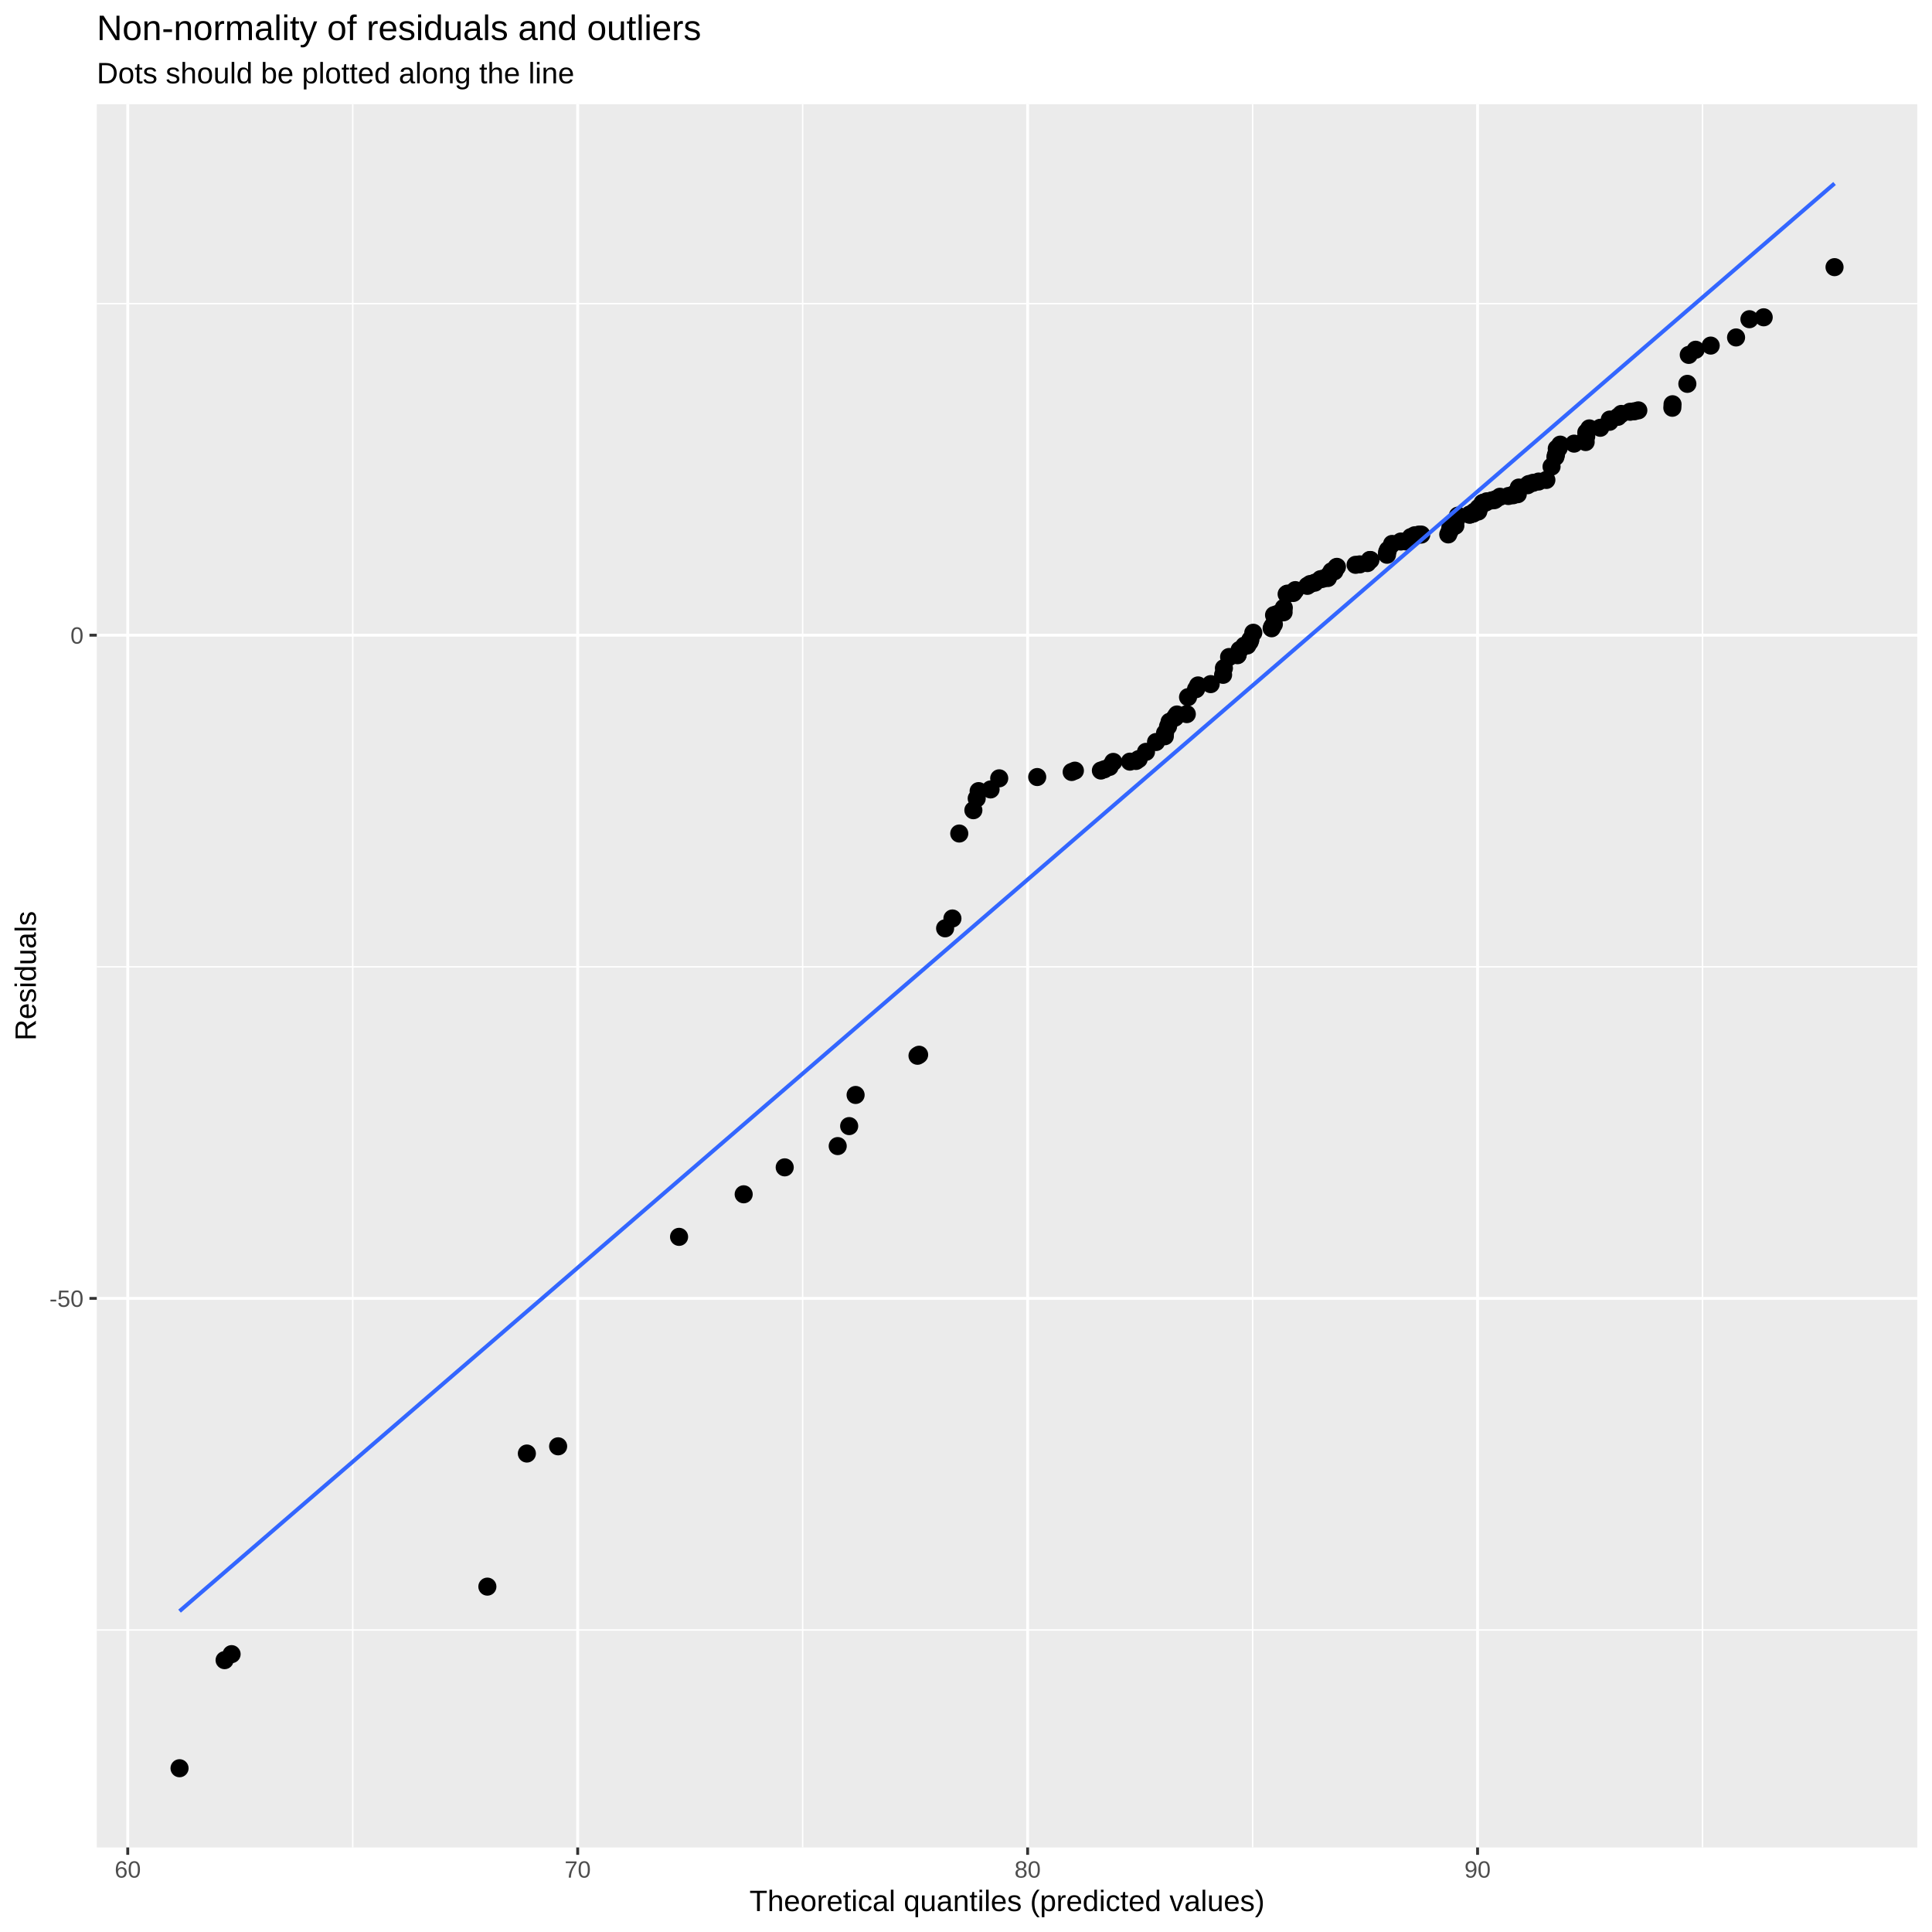
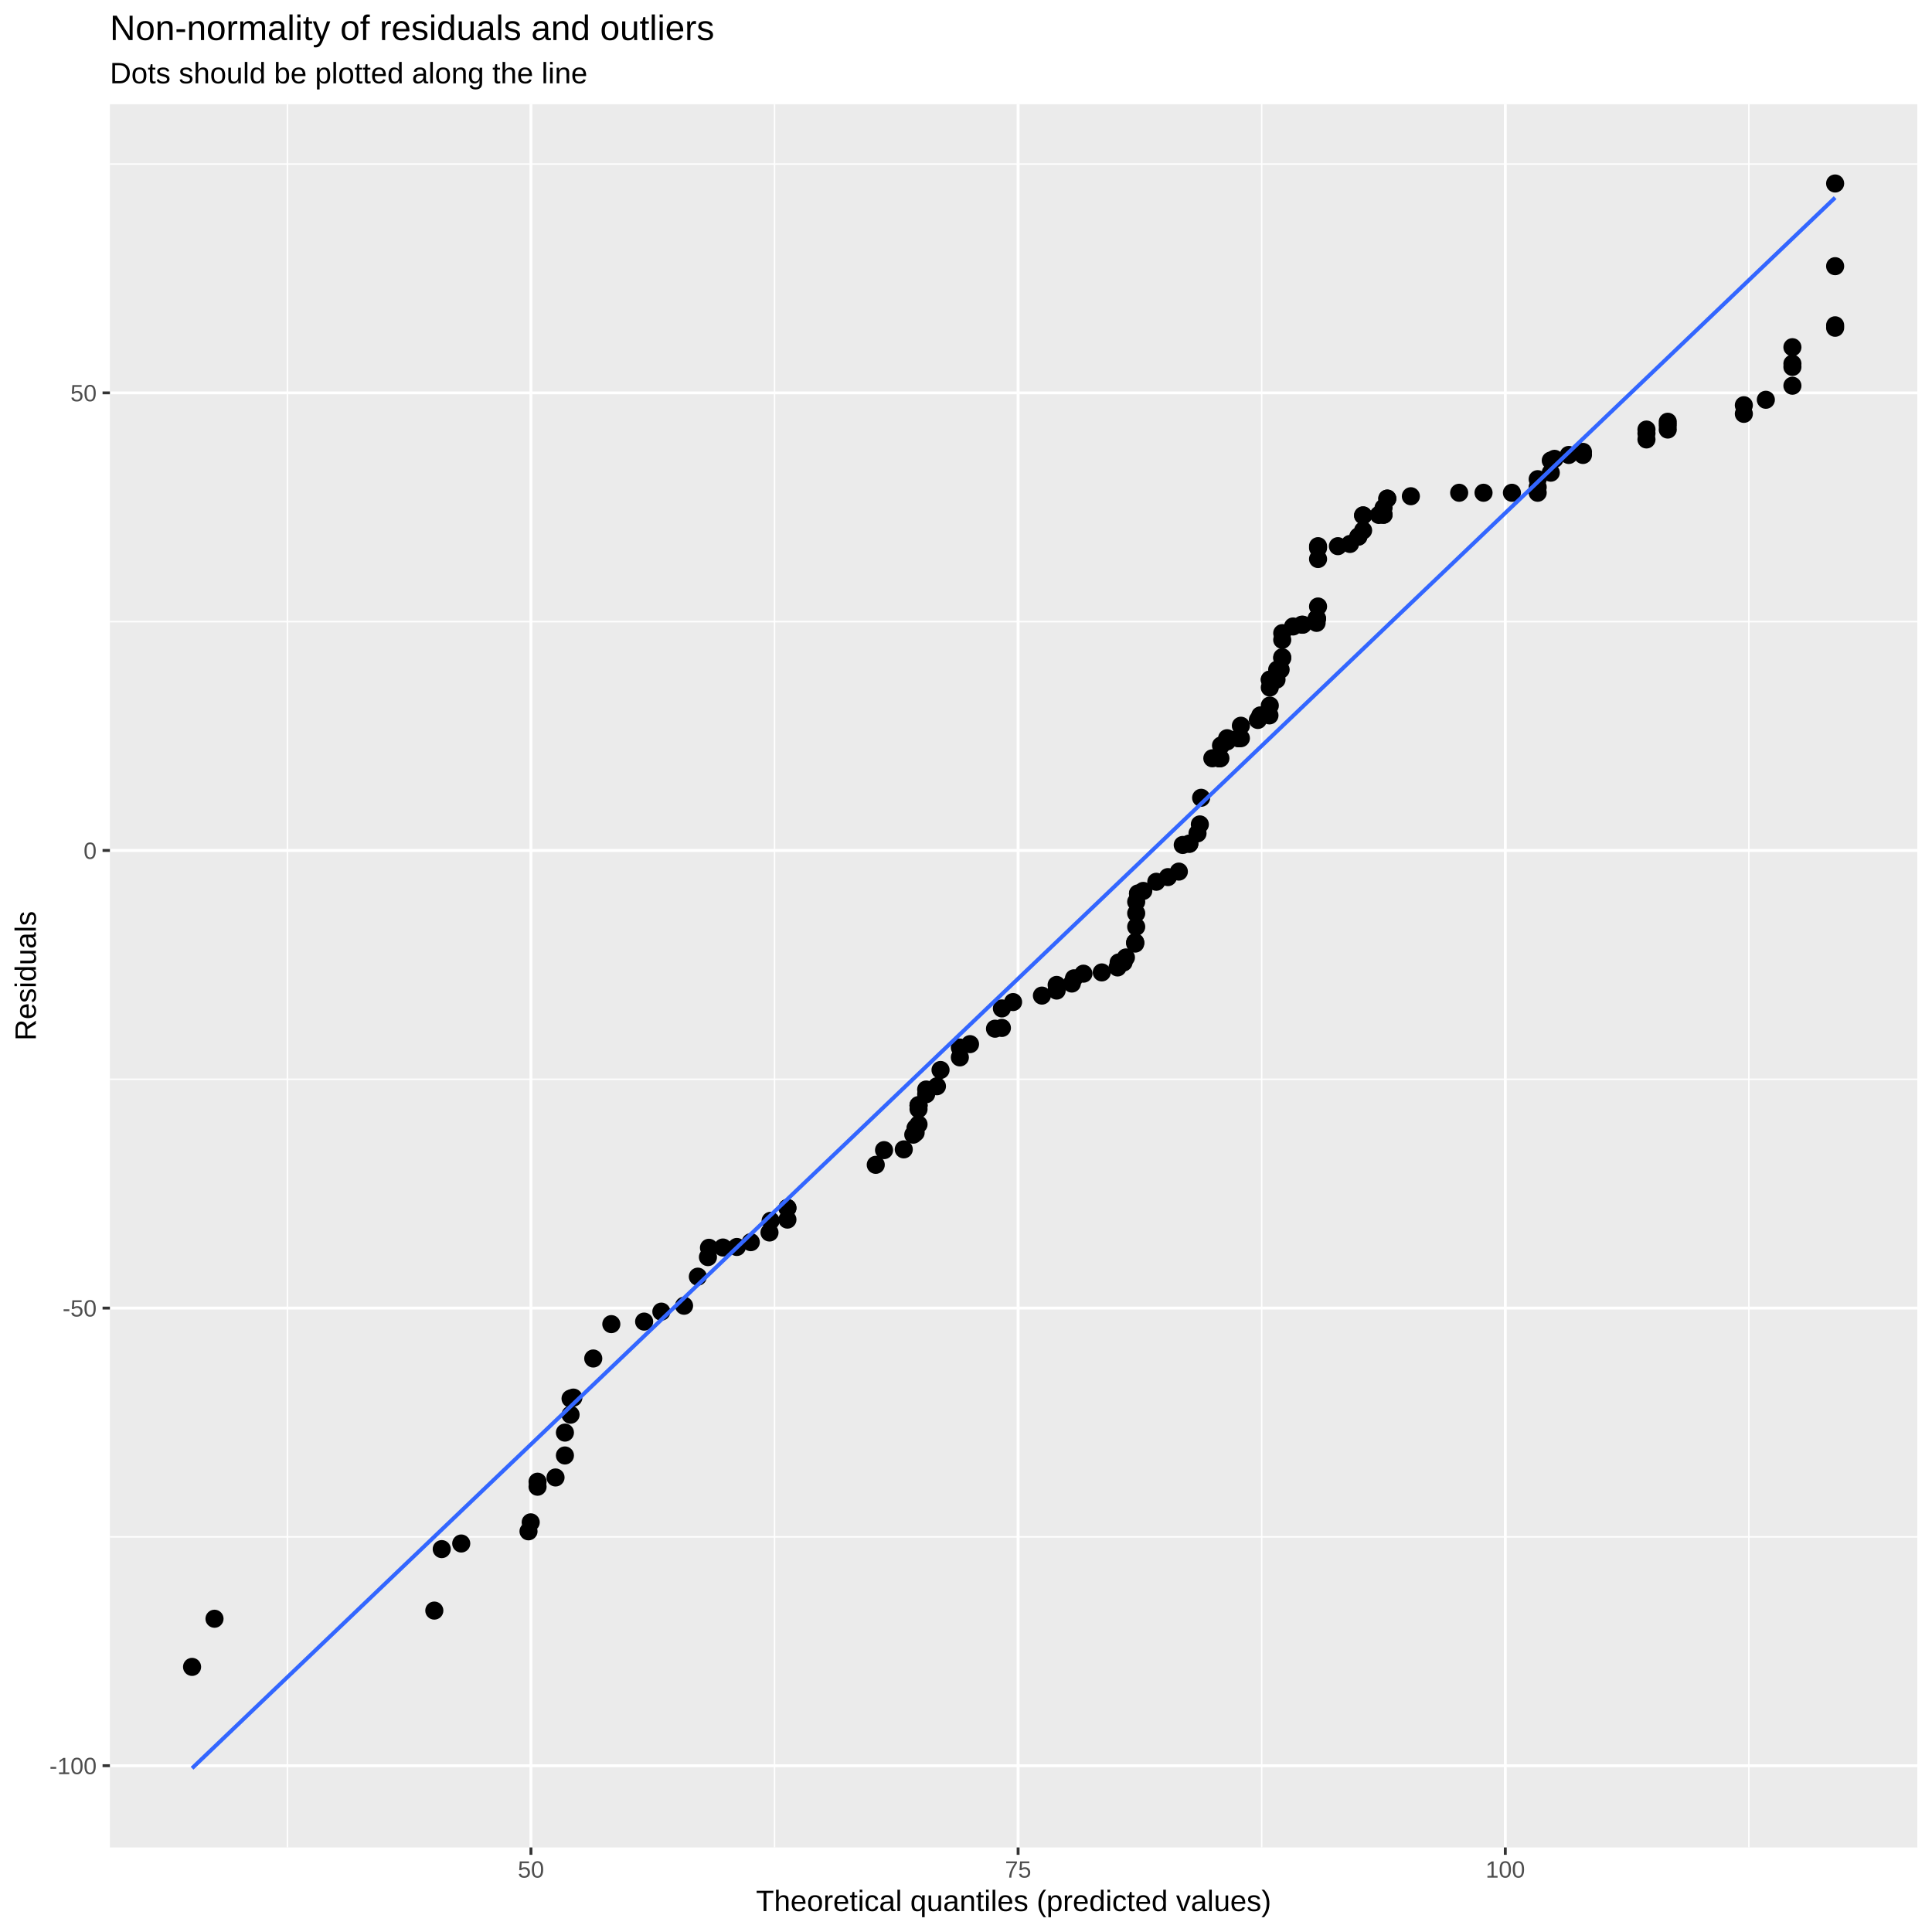
<svg xmlns="http://www.w3.org/2000/svg" class="svglite" width="720.00pt" height="720.00pt" viewBox="0 0 720.00 720.00">
  <defs>
    <style type="text/css">
    .svglite line, .svglite polyline, .svglite polygon, .svglite path, .svglite rect, .svglite circle {
      fill: none;
      stroke: #000000;
      stroke-linecap: round;
      stroke-linejoin: round;
      stroke-miterlimit: 10.00;
    }
    .svglite text {
      white-space: pre;
    }
  </style>
  </defs>
  <rect width="100%" height="100%" style="stroke: none; fill: #FFFFFF;" />
  <defs>
    <clipPath id="cpMC4wMHw3MjAuMDB8MC4wMHw3MjAuMDA=">
      <rect x="0.00" y="0.00" width="720.00" height="720.00" />
    </clipPath>
  </defs>
  <g clip-path="url(#cpMC4wMHw3MjAuMDB8MC4wMHw3MjAuMDA=)">
    <rect x="0.00" y="0.00" width="720.00" height="720.00" style="stroke-width: 1.07; stroke: #FFFFFF; fill: #FFFFFF;" />
  </g>
  <defs>
-     <clipPath id="cpMzYuMDd8NzE0LjUyfDM4Ljg1fDY4OC41MA==">
-       <rect x="36.07" y="38.85" width="678.45" height="649.65" />
+     <clipPath id="cpNDAuOTZ8NzE0LjUyfDM4Ljg1fDY4OC41MA==">
+       <rect x="40.96" y="38.85" width="673.56" height="649.65" />
    </clipPath>
  </defs>
-   <g clip-path="url(#cpMzYuMDd8NzE0LjUyfDM4Ljg1fDY4OC41MA==)">
-     <rect x="36.07" y="38.85" width="678.45" height="649.65" style="stroke-width: 1.07; stroke: none; fill: #EBEBEB;" />
-     <polyline points="36.07,607.45 714.52,607.45 " style="stroke-width: 0.53; stroke: #FFFFFF; stroke-linecap: butt;" />
-     <polyline points="36.07,360.30 714.52,360.30 " style="stroke-width: 0.53; stroke: #FFFFFF; stroke-linecap: butt;" />
-     <polyline points="36.07,113.14 714.52,113.14 " style="stroke-width: 0.53; stroke: #FFFFFF; stroke-linecap: butt;" />
-     <polyline points="131.45,688.50 131.45,38.85 " style="stroke-width: 0.53; stroke: #FFFFFF; stroke-linecap: butt;" />
-     <polyline points="299.13,688.50 299.13,38.85 " style="stroke-width: 0.53; stroke: #FFFFFF; stroke-linecap: butt;" />
-     <polyline points="466.81,688.50 466.81,38.85 " style="stroke-width: 0.53; stroke: #FFFFFF; stroke-linecap: butt;" />
-     <polyline points="634.49,688.50 634.49,38.85 " style="stroke-width: 0.53; stroke: #FFFFFF; stroke-linecap: butt;" />
-     <polyline points="36.07,483.87 714.52,483.87 " style="stroke-width: 1.07; stroke: #FFFFFF; stroke-linecap: butt;" />
-     <polyline points="36.07,236.72 714.52,236.72 " style="stroke-width: 1.07; stroke: #FFFFFF; stroke-linecap: butt;" />
-     <polyline points="47.61,688.50 47.61,38.85 " style="stroke-width: 1.07; stroke: #FFFFFF; stroke-linecap: butt;" />
-     <polyline points="215.29,688.50 215.29,38.85 " style="stroke-width: 1.07; stroke: #FFFFFF; stroke-linecap: butt;" />
-     <polyline points="382.97,688.50 382.97,38.85 " style="stroke-width: 1.07; stroke: #FFFFFF; stroke-linecap: butt;" />
-     <polyline points="550.65,688.50 550.65,38.85 " style="stroke-width: 1.07; stroke: #FFFFFF; stroke-linecap: butt;" />
-     <circle cx="66.91" cy="658.97" r="3.02" style="stroke-width: 0.71; fill: #000000;" />
-     <circle cx="83.70" cy="618.69" r="3.02" style="stroke-width: 0.71; fill: #000000;" />
-     <circle cx="86.31" cy="616.45" r="3.02" style="stroke-width: 0.71; fill: #000000;" />
-     <circle cx="181.63" cy="591.29" r="3.02" style="stroke-width: 0.71; fill: #000000;" />
-     <circle cx="196.35" cy="541.69" r="3.02" style="stroke-width: 0.71; fill: #000000;" />
-     <circle cx="208.00" cy="539.00" r="3.02" style="stroke-width: 0.71; fill: #000000;" />
-     <circle cx="253.07" cy="460.94" r="3.02" style="stroke-width: 0.71; fill: #000000;" />
-     <circle cx="277.15" cy="445.08" r="3.02" style="stroke-width: 0.71; fill: #000000;" />
-     <circle cx="292.44" cy="435.04" r="3.02" style="stroke-width: 0.71; fill: #000000;" />
-     <circle cx="312.19" cy="427.11" r="3.02" style="stroke-width: 0.71; fill: #000000;" />
-     <circle cx="316.46" cy="419.66" r="3.02" style="stroke-width: 0.71; fill: #000000;" />
-     <circle cx="318.86" cy="408.06" r="3.02" style="stroke-width: 0.71; fill: #000000;" />
-     <circle cx="341.93" cy="393.45" r="3.02" style="stroke-width: 0.71; fill: #000000;" />
-     <circle cx="342.53" cy="393.07" r="3.02" style="stroke-width: 0.71; fill: #000000;" />
-     <circle cx="352.22" cy="345.96" r="3.02" style="stroke-width: 0.71; fill: #000000;" />
-     <circle cx="354.94" cy="342.29" r="3.02" style="stroke-width: 0.71; fill: #000000;" />
-     <circle cx="357.49" cy="310.63" r="3.02" style="stroke-width: 0.71; fill: #000000;" />
-     <circle cx="362.75" cy="301.94" r="3.02" style="stroke-width: 0.71; fill: #000000;" />
-     <circle cx="363.99" cy="297.56" r="3.02" style="stroke-width: 0.71; fill: #000000;" />
-     <circle cx="364.71" cy="294.82" r="3.02" style="stroke-width: 0.71; fill: #000000;" />
-     <circle cx="369.16" cy="294.20" r="3.02" style="stroke-width: 0.71; fill: #000000;" />
-     <circle cx="372.38" cy="290.06" r="3.02" style="stroke-width: 0.71; fill: #000000;" />
-     <circle cx="386.54" cy="289.58" r="3.02" style="stroke-width: 0.71; fill: #000000;" />
-     <circle cx="399.38" cy="287.70" r="3.02" style="stroke-width: 0.71; fill: #000000;" />
-     <circle cx="400.58" cy="287.20" r="3.02" style="stroke-width: 0.71; fill: #000000;" />
-     <circle cx="410.27" cy="287.16" r="3.02" style="stroke-width: 0.71; fill: #000000;" />
-     <circle cx="411.59" cy="286.69" r="3.02" style="stroke-width: 0.71; fill: #000000;" />
-     <circle cx="413.50" cy="285.81" r="3.02" style="stroke-width: 0.71; fill: #000000;" />
-     <circle cx="414.88" cy="283.94" r="3.02" style="stroke-width: 0.71; fill: #000000;" />
-     <circle cx="421.09" cy="283.84" r="3.02" style="stroke-width: 0.71; fill: #000000;" />
-     <circle cx="423.35" cy="283.59" r="3.02" style="stroke-width: 0.71; fill: #000000;" />
-     <circle cx="424.34" cy="282.91" r="3.02" style="stroke-width: 0.71; fill: #000000;" />
-     <circle cx="427.08" cy="280.19" r="3.02" style="stroke-width: 0.71; fill: #000000;" />
-     <circle cx="430.82" cy="276.53" r="3.02" style="stroke-width: 0.71; fill: #000000;" />
-     <circle cx="434.10" cy="274.38" r="3.02" style="stroke-width: 0.71; fill: #000000;" />
-     <circle cx="434.18" cy="273.21" r="3.02" style="stroke-width: 0.71; fill: #000000;" />
-     <circle cx="435.30" cy="270.70" r="3.02" style="stroke-width: 0.71; fill: #000000;" />
-     <circle cx="435.86" cy="268.99" r="3.02" style="stroke-width: 0.71; fill: #000000;" />
-     <circle cx="437.86" cy="267.45" r="3.02" style="stroke-width: 0.71; fill: #000000;" />
-     <circle cx="438.14" cy="267.07" r="3.02" style="stroke-width: 0.71; fill: #000000;" />
-     <circle cx="438.62" cy="266.27" r="3.02" style="stroke-width: 0.71; fill: #000000;" />
-     <circle cx="442.29" cy="266.13" r="3.02" style="stroke-width: 0.71; fill: #000000;" />
-     <circle cx="442.75" cy="259.80" r="3.02" style="stroke-width: 0.71; fill: #000000;" />
-     <circle cx="445.73" cy="256.83" r="3.02" style="stroke-width: 0.71; fill: #000000;" />
-     <circle cx="446.48" cy="255.44" r="3.02" style="stroke-width: 0.71; fill: #000000;" />
-     <circle cx="451.19" cy="254.95" r="3.02" style="stroke-width: 0.71; fill: #000000;" />
-     <circle cx="455.81" cy="251.49" r="3.02" style="stroke-width: 0.71; fill: #000000;" />
-     <circle cx="456.12" cy="249.00" r="3.02" style="stroke-width: 0.71; fill: #000000;" />
-     <circle cx="458.05" cy="244.85" r="3.02" style="stroke-width: 0.71; fill: #000000;" />
-     <circle cx="461.16" cy="244.18" r="3.02" style="stroke-width: 0.71; fill: #000000;" />
-     <circle cx="461.25" cy="244.02" r="3.02" style="stroke-width: 0.71; fill: #000000;" />
-     <circle cx="461.97" cy="242.21" r="3.02" style="stroke-width: 0.71; fill: #000000;" />
-     <circle cx="463.72" cy="240.62" r="3.02" style="stroke-width: 0.71; fill: #000000;" />
-     <circle cx="464.85" cy="240.55" r="3.02" style="stroke-width: 0.71; fill: #000000;" />
-     <circle cx="465.72" cy="239.18" r="3.02" style="stroke-width: 0.71; fill: #000000;" />
-     <circle cx="466.00" cy="238.34" r="3.02" style="stroke-width: 0.71; fill: #000000;" />
-     <circle cx="467.06" cy="235.81" r="3.02" style="stroke-width: 0.71; fill: #000000;" />
-     <circle cx="473.90" cy="234.14" r="3.02" style="stroke-width: 0.71; fill: #000000;" />
-     <circle cx="474.16" cy="233.50" r="3.02" style="stroke-width: 0.71; fill: #000000;" />
-     <circle cx="474.73" cy="232.65" r="3.02" style="stroke-width: 0.71; fill: #000000;" />
-     <circle cx="474.80" cy="229.23" r="3.02" style="stroke-width: 0.71; fill: #000000;" />
-     <circle cx="476.16" cy="228.75" r="3.02" style="stroke-width: 0.71; fill: #000000;" />
-     <circle cx="477.42" cy="228.27" r="3.02" style="stroke-width: 0.71; fill: #000000;" />
-     <circle cx="478.36" cy="228.18" r="3.02" style="stroke-width: 0.71; fill: #000000;" />
-     <circle cx="478.44" cy="226.51" r="3.02" style="stroke-width: 0.71; fill: #000000;" />
-     <circle cx="479.49" cy="221.41" r="3.02" style="stroke-width: 0.71; fill: #000000;" />
-     <circle cx="479.80" cy="221.22" r="3.02" style="stroke-width: 0.71; fill: #000000;" />
-     <circle cx="481.97" cy="220.99" r="3.02" style="stroke-width: 0.71; fill: #000000;" />
-     <circle cx="482.42" cy="220.30" r="3.02" style="stroke-width: 0.71; fill: #000000;" />
-     <circle cx="482.73" cy="219.92" r="3.02" style="stroke-width: 0.71; fill: #000000;" />
-     <circle cx="487.21" cy="218.33" r="3.02" style="stroke-width: 0.71; fill: #000000;" />
-     <circle cx="488.27" cy="217.65" r="3.02" style="stroke-width: 0.71; fill: #000000;" />
-     <circle cx="489.98" cy="217.15" r="3.02" style="stroke-width: 0.71; fill: #000000;" />
-     <circle cx="492.12" cy="215.85" r="3.02" style="stroke-width: 0.71; fill: #000000;" />
-     <circle cx="492.97" cy="215.69" r="3.02" style="stroke-width: 0.71; fill: #000000;" />
-     <circle cx="494.87" cy="215.41" r="3.02" style="stroke-width: 0.71; fill: #000000;" />
-     <circle cx="494.97" cy="214.80" r="3.02" style="stroke-width: 0.71; fill: #000000;" />
-     <circle cx="495.26" cy="214.34" r="3.02" style="stroke-width: 0.71; fill: #000000;" />
-     <circle cx="496.23" cy="212.91" r="3.02" style="stroke-width: 0.71; fill: #000000;" />
-     <circle cx="497.30" cy="212.90" r="3.02" style="stroke-width: 0.71; fill: #000000;" />
-     <circle cx="498.06" cy="211.42" r="3.02" style="stroke-width: 0.71; fill: #000000;" />
-     <circle cx="498.23" cy="211.25" r="3.02" style="stroke-width: 0.71; fill: #000000;" />
-     <circle cx="505.19" cy="210.49" r="3.02" style="stroke-width: 0.71; fill: #000000;" />
-     <circle cx="506.74" cy="210.33" r="3.02" style="stroke-width: 0.71; fill: #000000;" />
-     <circle cx="509.60" cy="209.85" r="3.02" style="stroke-width: 0.71; fill: #000000;" />
-     <circle cx="510.47" cy="208.71" r="3.02" style="stroke-width: 0.71; fill: #000000;" />
-     <circle cx="510.72" cy="208.69" r="3.02" style="stroke-width: 0.71; fill: #000000;" />
-     <circle cx="516.89" cy="206.74" r="3.02" style="stroke-width: 0.71; fill: #000000;" />
-     <circle cx="516.91" cy="205.82" r="3.02" style="stroke-width: 0.71; fill: #000000;" />
-     <circle cx="517.26" cy="204.95" r="3.02" style="stroke-width: 0.71; fill: #000000;" />
-     <circle cx="518.79" cy="202.71" r="3.02" style="stroke-width: 0.71; fill: #000000;" />
-     <circle cx="522.05" cy="201.81" r="3.02" style="stroke-width: 0.71; fill: #000000;" />
-     <circle cx="524.08" cy="201.79" r="3.02" style="stroke-width: 0.71; fill: #000000;" />
-     <circle cx="525.68" cy="200.77" r="3.02" style="stroke-width: 0.71; fill: #000000;" />
-     <circle cx="525.78" cy="200.16" r="3.02" style="stroke-width: 0.71; fill: #000000;" />
-     <circle cx="527.21" cy="199.48" r="3.02" style="stroke-width: 0.71; fill: #000000;" />
-     <circle cx="528.75" cy="199.23" r="3.02" style="stroke-width: 0.71; fill: #000000;" />
-     <circle cx="529.67" cy="199.22" r="3.02" style="stroke-width: 0.71; fill: #000000;" />
-     <circle cx="539.72" cy="199.16" r="3.02" style="stroke-width: 0.71; fill: #000000;" />
-     <circle cx="540.27" cy="197.89" r="3.02" style="stroke-width: 0.71; fill: #000000;" />
-     <circle cx="540.54" cy="196.37" r="3.02" style="stroke-width: 0.71; fill: #000000;" />
-     <circle cx="541.42" cy="196.19" r="3.02" style="stroke-width: 0.71; fill: #000000;" />
-     <circle cx="541.98" cy="195.99" r="3.02" style="stroke-width: 0.71; fill: #000000;" />
-     <circle cx="542.37" cy="195.91" r="3.02" style="stroke-width: 0.71; fill: #000000;" />
-     <circle cx="542.81" cy="193.39" r="3.02" style="stroke-width: 0.71; fill: #000000;" />
-     <circle cx="543.31" cy="192.17" r="3.02" style="stroke-width: 0.71; fill: #000000;" />
-     <circle cx="547.64" cy="191.82" r="3.02" style="stroke-width: 0.71; fill: #000000;" />
-     <circle cx="547.91" cy="191.70" r="3.02" style="stroke-width: 0.71; fill: #000000;" />
-     <circle cx="549.07" cy="191.40" r="3.02" style="stroke-width: 0.71; fill: #000000;" />
-     <circle cx="549.48" cy="190.67" r="3.02" style="stroke-width: 0.71; fill: #000000;" />
-     <circle cx="550.91" cy="190.62" r="3.02" style="stroke-width: 0.71; fill: #000000;" />
-     <circle cx="551.01" cy="189.27" r="3.02" style="stroke-width: 0.71; fill: #000000;" />
-     <circle cx="551.42" cy="189.12" r="3.02" style="stroke-width: 0.71; fill: #000000;" />
-     <circle cx="552.49" cy="187.51" r="3.02" style="stroke-width: 0.71; fill: #000000;" />
-     <circle cx="552.67" cy="187.39" r="3.02" style="stroke-width: 0.71; fill: #000000;" />
-     <circle cx="553.03" cy="187.36" r="3.02" style="stroke-width: 0.71; fill: #000000;" />
-     <circle cx="553.74" cy="187.25" r="3.02" style="stroke-width: 0.71; fill: #000000;" />
-     <circle cx="554.08" cy="186.82" r="3.02" style="stroke-width: 0.71; fill: #000000;" />
-     <circle cx="555.92" cy="186.48" r="3.02" style="stroke-width: 0.71; fill: #000000;" />
-     <circle cx="556.88" cy="186.40" r="3.02" style="stroke-width: 0.71; fill: #000000;" />
-     <circle cx="557.36" cy="186.08" r="3.02" style="stroke-width: 0.71; fill: #000000;" />
-     <circle cx="558.99" cy="185.13" r="3.02" style="stroke-width: 0.71; fill: #000000;" />
-     <circle cx="562.13" cy="184.85" r="3.02" style="stroke-width: 0.71; fill: #000000;" />
-     <circle cx="563.89" cy="184.57" r="3.02" style="stroke-width: 0.71; fill: #000000;" />
-     <circle cx="563.90" cy="184.31" r="3.02" style="stroke-width: 0.71; fill: #000000;" />
-     <circle cx="564.58" cy="184.23" r="3.02" style="stroke-width: 0.71; fill: #000000;" />
-     <circle cx="565.63" cy="184.17" r="3.02" style="stroke-width: 0.71; fill: #000000;" />
-     <circle cx="566.01" cy="181.70" r="3.02" style="stroke-width: 0.71; fill: #000000;" />
-     <circle cx="569.29" cy="180.83" r="3.02" style="stroke-width: 0.71; fill: #000000;" />
-     <circle cx="569.75" cy="180.38" r="3.02" style="stroke-width: 0.71; fill: #000000;" />
-     <circle cx="571.35" cy="179.93" r="3.02" style="stroke-width: 0.71; fill: #000000;" />
-     <circle cx="573.39" cy="179.46" r="3.02" style="stroke-width: 0.71; fill: #000000;" />
-     <circle cx="576.29" cy="178.86" r="3.02" style="stroke-width: 0.71; fill: #000000;" />
-     <circle cx="578.22" cy="173.89" r="3.02" style="stroke-width: 0.71; fill: #000000;" />
-     <circle cx="579.66" cy="170.29" r="3.02" style="stroke-width: 0.71; fill: #000000;" />
-     <circle cx="579.88" cy="169.40" r="3.02" style="stroke-width: 0.71; fill: #000000;" />
-     <circle cx="580.16" cy="167.18" r="3.02" style="stroke-width: 0.71; fill: #000000;" />
-     <circle cx="580.86" cy="167.04" r="3.02" style="stroke-width: 0.71; fill: #000000;" />
-     <circle cx="581.46" cy="165.70" r="3.02" style="stroke-width: 0.71; fill: #000000;" />
-     <circle cx="586.62" cy="165.33" r="3.02" style="stroke-width: 0.71; fill: #000000;" />
-     <circle cx="590.93" cy="164.74" r="3.02" style="stroke-width: 0.71; fill: #000000;" />
-     <circle cx="591.14" cy="162.65" r="3.02" style="stroke-width: 0.71; fill: #000000;" />
-     <circle cx="591.17" cy="161.15" r="3.02" style="stroke-width: 0.71; fill: #000000;" />
-     <circle cx="592.30" cy="159.65" r="3.02" style="stroke-width: 0.71; fill: #000000;" />
-     <circle cx="596.38" cy="159.42" r="3.02" style="stroke-width: 0.71; fill: #000000;" />
-     <circle cx="599.85" cy="157.19" r="3.02" style="stroke-width: 0.71; fill: #000000;" />
-     <circle cx="599.92" cy="156.36" r="3.02" style="stroke-width: 0.71; fill: #000000;" />
-     <circle cx="602.97" cy="155.34" r="3.02" style="stroke-width: 0.71; fill: #000000;" />
-     <circle cx="604.21" cy="154.26" r="3.02" style="stroke-width: 0.71; fill: #000000;" />
-     <circle cx="607.47" cy="153.45" r="3.02" style="stroke-width: 0.71; fill: #000000;" />
-     <circle cx="609.08" cy="153.28" r="3.02" style="stroke-width: 0.71; fill: #000000;" />
-     <circle cx="610.56" cy="152.93" r="3.02" style="stroke-width: 0.71; fill: #000000;" />
-     <circle cx="623.23" cy="151.96" r="3.02" style="stroke-width: 0.71; fill: #000000;" />
-     <circle cx="623.31" cy="150.65" r="3.02" style="stroke-width: 0.71; fill: #000000;" />
-     <circle cx="628.83" cy="143.05" r="3.02" style="stroke-width: 0.71; fill: #000000;" />
-     <circle cx="629.35" cy="132.26" r="3.02" style="stroke-width: 0.71; fill: #000000;" />
-     <circle cx="631.92" cy="130.34" r="3.02" style="stroke-width: 0.71; fill: #000000;" />
-     <circle cx="637.53" cy="128.79" r="3.02" style="stroke-width: 0.71; fill: #000000;" />
-     <circle cx="646.98" cy="125.76" r="3.02" style="stroke-width: 0.71; fill: #000000;" />
-     <circle cx="651.96" cy="118.96" r="3.02" style="stroke-width: 0.71; fill: #000000;" />
-     <circle cx="657.28" cy="118.25" r="3.02" style="stroke-width: 0.71; fill: #000000;" />
-     <circle cx="683.68" cy="99.56" r="3.02" style="stroke-width: 0.71; fill: #000000;" />
-     <polyline points="66.91,600.43 74.71,593.69 82.52,586.96 90.33,580.22 98.14,573.49 105.94,566.75 113.75,560.02 121.56,553.28 129.37,546.55 137.17,539.81 144.98,533.08 152.79,526.34 160.59,519.61 168.40,512.88 176.21,506.14 184.02,499.41 191.82,492.67 199.63,485.94 207.44,479.20 215.25,472.47 223.05,465.73 230.86,459.00 238.67,452.26 246.47,445.53 254.28,438.79 262.09,432.06 269.90,425.32 277.70,418.59 285.51,411.85 293.32,405.12 301.13,398.38 308.93,391.65 316.74,384.92 324.55,378.18 332.35,371.45 340.16,364.71 347.97,357.98 355.78,351.24 363.58,344.51 371.39,337.77 379.20,331.04 387.01,324.30 394.81,317.57 402.62,310.83 410.43,304.10 418.23,297.36 426.04,290.63 433.85,283.89 441.66,277.16 449.46,270.42 457.27,263.69 465.08,256.95 472.89,250.22 480.69,243.49 488.50,236.75 496.31,230.02 504.11,223.28 511.92,216.55 519.73,209.81 527.54,203.08 535.34,196.34 543.15,189.61 550.96,182.87 558.77,176.14 566.57,169.40 574.38,162.67 582.19,155.93 589.99,149.20 597.80,142.46 605.61,135.73 613.42,128.99 621.22,122.26 629.03,115.52 636.84,108.79 644.65,102.06 652.45,95.32 660.26,88.59 668.07,81.85 675.87,75.12 683.68,68.38 " style="stroke-width: 1.49; stroke: #3366FF; stroke-linecap: butt;" />
+   <g clip-path="url(#cpNDAuOTZ8NzE0LjUyfDM4Ljg1fDY4OC41MA==)">
+     <rect x="40.96" y="38.85" width="673.56" height="649.65" style="stroke-width: 1.07; stroke: none; fill: #EBEBEB;" />
+     <polyline points="40.96,572.75 714.52,572.75 " style="stroke-width: 0.53; stroke: #FFFFFF; stroke-linecap: butt;" />
+     <polyline points="40.96,402.21 714.52,402.21 " style="stroke-width: 0.53; stroke: #FFFFFF; stroke-linecap: butt;" />
+     <polyline points="40.96,231.67 714.52,231.67 " style="stroke-width: 0.53; stroke: #FFFFFF; stroke-linecap: butt;" />
+     <polyline points="40.96,61.14 714.52,61.14 " style="stroke-width: 0.53; stroke: #FFFFFF; stroke-linecap: butt;" />
+     <polyline points="107.10,688.50 107.10,38.85 " style="stroke-width: 0.53; stroke: #FFFFFF; stroke-linecap: butt;" />
+     <polyline points="288.65,688.50 288.65,38.85 " style="stroke-width: 0.53; stroke: #FFFFFF; stroke-linecap: butt;" />
+     <polyline points="470.20,688.50 470.20,38.85 " style="stroke-width: 0.53; stroke: #FFFFFF; stroke-linecap: butt;" />
+     <polyline points="651.75,688.50 651.75,38.85 " style="stroke-width: 0.53; stroke: #FFFFFF; stroke-linecap: butt;" />
+     <polyline points="40.96,658.02 714.52,658.02 " style="stroke-width: 1.07; stroke: #FFFFFF; stroke-linecap: butt;" />
+     <polyline points="40.96,487.48 714.52,487.48 " style="stroke-width: 1.07; stroke: #FFFFFF; stroke-linecap: butt;" />
+     <polyline points="40.96,316.94 714.52,316.94 " style="stroke-width: 1.07; stroke: #FFFFFF; stroke-linecap: butt;" />
+     <polyline points="40.96,146.41 714.52,146.41 " style="stroke-width: 1.07; stroke: #FFFFFF; stroke-linecap: butt;" />
+     <polyline points="197.87,688.50 197.87,38.85 " style="stroke-width: 1.07; stroke: #FFFFFF; stroke-linecap: butt;" />
+     <polyline points="379.42,688.50 379.42,38.85 " style="stroke-width: 1.07; stroke: #FFFFFF; stroke-linecap: butt;" />
+     <polyline points="560.98,688.50 560.98,38.85 " style="stroke-width: 1.07; stroke: #FFFFFF; stroke-linecap: butt;" />
+     <circle cx="71.58" cy="621.20" r="3.02" style="stroke-width: 0.71; fill: #000000;" />
+     <circle cx="79.94" cy="603.26" r="3.02" style="stroke-width: 0.71; fill: #000000;" />
+     <circle cx="161.86" cy="600.22" r="3.02" style="stroke-width: 0.71; fill: #000000;" />
+     <circle cx="164.62" cy="577.31" r="3.02" style="stroke-width: 0.71; fill: #000000;" />
+     <circle cx="171.89" cy="575.22" r="3.02" style="stroke-width: 0.71; fill: #000000;" />
+     <circle cx="196.96" cy="570.68" r="3.02" style="stroke-width: 0.71; fill: #000000;" />
+     <circle cx="197.78" cy="567.33" r="3.02" style="stroke-width: 0.71; fill: #000000;" />
+     <circle cx="200.33" cy="554.06" r="3.02" style="stroke-width: 0.71; fill: #000000;" />
+     <circle cx="200.33" cy="552.19" r="3.02" style="stroke-width: 0.71; fill: #000000;" />
+     <circle cx="207.03" cy="550.61" r="3.02" style="stroke-width: 0.71; fill: #000000;" />
+     <circle cx="210.53" cy="542.41" r="3.02" style="stroke-width: 0.71; fill: #000000;" />
+     <circle cx="210.53" cy="533.89" r="3.02" style="stroke-width: 0.71; fill: #000000;" />
+     <circle cx="212.63" cy="527.22" r="3.02" style="stroke-width: 0.71; fill: #000000;" />
+     <circle cx="212.63" cy="521.21" r="3.02" style="stroke-width: 0.71; fill: #000000;" />
+     <circle cx="213.68" cy="520.84" r="3.02" style="stroke-width: 0.71; fill: #000000;" />
+     <circle cx="221.09" cy="506.27" r="3.02" style="stroke-width: 0.71; fill: #000000;" />
+     <circle cx="227.82" cy="493.46" r="3.02" style="stroke-width: 0.71; fill: #000000;" />
+     <circle cx="240.05" cy="492.52" r="3.02" style="stroke-width: 0.71; fill: #000000;" />
+     <circle cx="246.47" cy="488.81" r="3.02" style="stroke-width: 0.71; fill: #000000;" />
+     <circle cx="254.93" cy="486.61" r="3.02" style="stroke-width: 0.71; fill: #000000;" />
+     <circle cx="260.07" cy="475.77" r="3.02" style="stroke-width: 0.71; fill: #000000;" />
+     <circle cx="263.83" cy="468.49" r="3.02" style="stroke-width: 0.71; fill: #000000;" />
+     <circle cx="264.21" cy="465.01" r="3.02" style="stroke-width: 0.71; fill: #000000;" />
+     <circle cx="269.41" cy="464.91" r="3.02" style="stroke-width: 0.71; fill: #000000;" />
+     <circle cx="274.60" cy="464.71" r="3.02" style="stroke-width: 0.71; fill: #000000;" />
+     <circle cx="279.80" cy="462.92" r="3.02" style="stroke-width: 0.71; fill: #000000;" />
+     <circle cx="286.77" cy="459.32" r="3.02" style="stroke-width: 0.71; fill: #000000;" />
+     <circle cx="287.19" cy="454.95" r="3.02" style="stroke-width: 0.71; fill: #000000;" />
+     <circle cx="293.45" cy="454.51" r="3.02" style="stroke-width: 0.71; fill: #000000;" />
+     <circle cx="293.45" cy="450.17" r="3.02" style="stroke-width: 0.71; fill: #000000;" />
+     <circle cx="293.45" cy="450.17" r="3.02" style="stroke-width: 0.71; fill: #000000;" />
+     <circle cx="326.37" cy="434.10" r="3.02" style="stroke-width: 0.71; fill: #000000;" />
+     <circle cx="329.46" cy="428.62" r="3.02" style="stroke-width: 0.71; fill: #000000;" />
+     <circle cx="336.81" cy="428.34" r="3.02" style="stroke-width: 0.71; fill: #000000;" />
+     <circle cx="340.35" cy="422.86" r="3.02" style="stroke-width: 0.71; fill: #000000;" />
+     <circle cx="341.23" cy="422.13" r="3.02" style="stroke-width: 0.71; fill: #000000;" />
+     <circle cx="341.23" cy="420.54" r="3.02" style="stroke-width: 0.71; fill: #000000;" />
+     <circle cx="341.23" cy="420.32" r="3.02" style="stroke-width: 0.71; fill: #000000;" />
+     <circle cx="342.31" cy="419.01" r="3.02" style="stroke-width: 0.71; fill: #000000;" />
+     <circle cx="342.31" cy="413.33" r="3.02" style="stroke-width: 0.71; fill: #000000;" />
+     <circle cx="342.31" cy="412.07" r="3.02" style="stroke-width: 0.71; fill: #000000;" />
+     <circle cx="342.31" cy="412.05" r="3.02" style="stroke-width: 0.71; fill: #000000;" />
+     <circle cx="342.31" cy="411.82" r="3.02" style="stroke-width: 0.71; fill: #000000;" />
+     <circle cx="345.16" cy="407.78" r="3.02" style="stroke-width: 0.71; fill: #000000;" />
+     <circle cx="345.16" cy="406.03" r="3.02" style="stroke-width: 0.71; fill: #000000;" />
+     <circle cx="349.17" cy="404.81" r="3.02" style="stroke-width: 0.71; fill: #000000;" />
+     <circle cx="350.51" cy="398.75" r="3.02" style="stroke-width: 0.71; fill: #000000;" />
+     <circle cx="357.71" cy="394.06" r="3.02" style="stroke-width: 0.71; fill: #000000;" />
+     <circle cx="357.71" cy="390.38" r="3.02" style="stroke-width: 0.71; fill: #000000;" />
+     <circle cx="361.50" cy="389.12" r="3.02" style="stroke-width: 0.71; fill: #000000;" />
+     <circle cx="370.81" cy="383.37" r="3.02" style="stroke-width: 0.71; fill: #000000;" />
+     <circle cx="373.38" cy="383.08" r="3.02" style="stroke-width: 0.71; fill: #000000;" />
+     <circle cx="373.38" cy="375.81" r="3.02" style="stroke-width: 0.71; fill: #000000;" />
+     <circle cx="377.55" cy="373.44" r="3.02" style="stroke-width: 0.71; fill: #000000;" />
+     <circle cx="388.29" cy="371.03" r="3.02" style="stroke-width: 0.71; fill: #000000;" />
+     <circle cx="393.78" cy="369.16" r="3.02" style="stroke-width: 0.71; fill: #000000;" />
+     <circle cx="393.78" cy="367.05" r="3.02" style="stroke-width: 0.71; fill: #000000;" />
+     <circle cx="399.44" cy="366.54" r="3.02" style="stroke-width: 0.71; fill: #000000;" />
+     <circle cx="400.24" cy="364.58" r="3.02" style="stroke-width: 0.71; fill: #000000;" />
+     <circle cx="403.77" cy="362.86" r="3.02" style="stroke-width: 0.71; fill: #000000;" />
+     <circle cx="410.60" cy="362.39" r="3.02" style="stroke-width: 0.71; fill: #000000;" />
+     <circle cx="416.49" cy="360.54" r="3.02" style="stroke-width: 0.71; fill: #000000;" />
+     <circle cx="416.88" cy="358.69" r="3.02" style="stroke-width: 0.71; fill: #000000;" />
+     <circle cx="418.71" cy="358.69" r="3.02" style="stroke-width: 0.71; fill: #000000;" />
+     <circle cx="419.60" cy="356.81" r="3.02" style="stroke-width: 0.71; fill: #000000;" />
+     <circle cx="423.06" cy="351.65" r="3.02" style="stroke-width: 0.71; fill: #000000;" />
+     <circle cx="423.06" cy="351.25" r="3.02" style="stroke-width: 0.71; fill: #000000;" />
+     <circle cx="423.06" cy="351.16" r="3.02" style="stroke-width: 0.71; fill: #000000;" />
+     <circle cx="423.43" cy="345.38" r="3.02" style="stroke-width: 0.71; fill: #000000;" />
+     <circle cx="423.43" cy="340.36" r="3.02" style="stroke-width: 0.71; fill: #000000;" />
+     <circle cx="423.43" cy="336.08" r="3.02" style="stroke-width: 0.71; fill: #000000;" />
+     <circle cx="424.10" cy="333.12" r="3.02" style="stroke-width: 0.71; fill: #000000;" />
+     <circle cx="424.10" cy="332.95" r="3.02" style="stroke-width: 0.71; fill: #000000;" />
+     <circle cx="426.06" cy="332.02" r="3.02" style="stroke-width: 0.71; fill: #000000;" />
+     <circle cx="430.92" cy="328.61" r="3.02" style="stroke-width: 0.71; fill: #000000;" />
+     <circle cx="435.26" cy="326.87" r="3.02" style="stroke-width: 0.71; fill: #000000;" />
+     <circle cx="439.33" cy="324.82" r="3.02" style="stroke-width: 0.71; fill: #000000;" />
+     <circle cx="440.77" cy="314.89" r="3.02" style="stroke-width: 0.71; fill: #000000;" />
+     <circle cx="443.23" cy="314.49" r="3.02" style="stroke-width: 0.71; fill: #000000;" />
+     <circle cx="443.23" cy="314.38" r="3.02" style="stroke-width: 0.71; fill: #000000;" />
+     <circle cx="446.28" cy="310.57" r="3.02" style="stroke-width: 0.71; fill: #000000;" />
+     <circle cx="447.15" cy="307.23" r="3.02" style="stroke-width: 0.71; fill: #000000;" />
+     <circle cx="447.63" cy="297.31" r="3.02" style="stroke-width: 0.71; fill: #000000;" />
+     <circle cx="451.80" cy="282.59" r="3.02" style="stroke-width: 0.71; fill: #000000;" />
+     <circle cx="454.35" cy="282.59" r="3.02" style="stroke-width: 0.71; fill: #000000;" />
+     <circle cx="454.39" cy="282.59" r="3.02" style="stroke-width: 0.71; fill: #000000;" />
+     <circle cx="454.81" cy="282.59" r="3.02" style="stroke-width: 0.71; fill: #000000;" />
+     <circle cx="455.03" cy="277.83" r="3.02" style="stroke-width: 0.71; fill: #000000;" />
+     <circle cx="457.31" cy="276.30" r="3.02" style="stroke-width: 0.71; fill: #000000;" />
+     <circle cx="457.31" cy="275.11" r="3.02" style="stroke-width: 0.71; fill: #000000;" />
+     <circle cx="461.56" cy="275.11" r="3.02" style="stroke-width: 0.71; fill: #000000;" />
+     <circle cx="461.56" cy="275.11" r="3.02" style="stroke-width: 0.71; fill: #000000;" />
+     <circle cx="462.44" cy="275.11" r="3.02" style="stroke-width: 0.71; fill: #000000;" />
+     <circle cx="462.44" cy="270.46" r="3.02" style="stroke-width: 0.71; fill: #000000;" />
+     <circle cx="468.77" cy="268.31" r="3.02" style="stroke-width: 0.71; fill: #000000;" />
+     <circle cx="469.67" cy="266.61" r="3.02" style="stroke-width: 0.71; fill: #000000;" />
+     <circle cx="473.09" cy="266.61" r="3.02" style="stroke-width: 0.71; fill: #000000;" />
+     <circle cx="473.22" cy="262.94" r="3.02" style="stroke-width: 0.71; fill: #000000;" />
+     <circle cx="473.22" cy="256.22" r="3.02" style="stroke-width: 0.71; fill: #000000;" />
+     <circle cx="473.22" cy="253.29" r="3.02" style="stroke-width: 0.71; fill: #000000;" />
+     <circle cx="473.22" cy="253.29" r="3.02" style="stroke-width: 0.71; fill: #000000;" />
+     <circle cx="475.72" cy="253.29" r="3.02" style="stroke-width: 0.71; fill: #000000;" />
+     <circle cx="475.97" cy="249.56" r="3.02" style="stroke-width: 0.71; fill: #000000;" />
+     <circle cx="477.25" cy="249.56" r="3.02" style="stroke-width: 0.71; fill: #000000;" />
+     <circle cx="477.85" cy="245.27" r="3.02" style="stroke-width: 0.71; fill: #000000;" />
+     <circle cx="477.85" cy="244.94" r="3.02" style="stroke-width: 0.71; fill: #000000;" />
+     <circle cx="477.85" cy="238.45" r="3.02" style="stroke-width: 0.71; fill: #000000;" />
+     <circle cx="477.85" cy="235.96" r="3.02" style="stroke-width: 0.71; fill: #000000;" />
+     <circle cx="481.88" cy="233.47" r="3.02" style="stroke-width: 0.71; fill: #000000;" />
+     <circle cx="485.16" cy="232.81" r="3.02" style="stroke-width: 0.71; fill: #000000;" />
+     <circle cx="485.53" cy="232.81" r="3.02" style="stroke-width: 0.71; fill: #000000;" />
+     <circle cx="490.66" cy="232.13" r="3.02" style="stroke-width: 0.71; fill: #000000;" />
+     <circle cx="490.66" cy="230.52" r="3.02" style="stroke-width: 0.71; fill: #000000;" />
+     <circle cx="490.81" cy="230.52" r="3.02" style="stroke-width: 0.71; fill: #000000;" />
+     <circle cx="490.81" cy="230.52" r="3.02" style="stroke-width: 0.71; fill: #000000;" />
+     <circle cx="491.20" cy="226.02" r="3.02" style="stroke-width: 0.71; fill: #000000;" />
+     <circle cx="491.20" cy="208.33" r="3.02" style="stroke-width: 0.71; fill: #000000;" />
+     <circle cx="491.20" cy="204.20" r="3.02" style="stroke-width: 0.71; fill: #000000;" />
+     <circle cx="491.20" cy="203.54" r="3.02" style="stroke-width: 0.71; fill: #000000;" />
+     <circle cx="498.60" cy="203.54" r="3.02" style="stroke-width: 0.71; fill: #000000;" />
+     <circle cx="503.11" cy="202.72" r="3.02" style="stroke-width: 0.71; fill: #000000;" />
+     <circle cx="506.23" cy="199.97" r="3.02" style="stroke-width: 0.71; fill: #000000;" />
+     <circle cx="506.23" cy="199.97" r="3.02" style="stroke-width: 0.71; fill: #000000;" />
+     <circle cx="507.99" cy="197.67" r="3.02" style="stroke-width: 0.71; fill: #000000;" />
+     <circle cx="507.99" cy="192.08" r="3.02" style="stroke-width: 0.71; fill: #000000;" />
+     <circle cx="507.99" cy="192.08" r="3.02" style="stroke-width: 0.71; fill: #000000;" />
+     <circle cx="513.86" cy="191.90" r="3.02" style="stroke-width: 0.71; fill: #000000;" />
+     <circle cx="515.61" cy="191.83" r="3.02" style="stroke-width: 0.71; fill: #000000;" />
+     <circle cx="515.61" cy="191.83" r="3.02" style="stroke-width: 0.71; fill: #000000;" />
+     <circle cx="515.61" cy="189.25" r="3.02" style="stroke-width: 0.71; fill: #000000;" />
+     <circle cx="517.01" cy="185.81" r="3.02" style="stroke-width: 0.71; fill: #000000;" />
+     <circle cx="517.01" cy="185.81" r="3.02" style="stroke-width: 0.71; fill: #000000;" />
+     <circle cx="525.79" cy="184.93" r="3.02" style="stroke-width: 0.71; fill: #000000;" />
+     <circle cx="543.79" cy="183.64" r="3.02" style="stroke-width: 0.71; fill: #000000;" />
+     <circle cx="552.87" cy="183.64" r="3.02" style="stroke-width: 0.71; fill: #000000;" />
+     <circle cx="563.45" cy="183.64" r="3.02" style="stroke-width: 0.71; fill: #000000;" />
+     <circle cx="573.05" cy="183.64" r="3.02" style="stroke-width: 0.71; fill: #000000;" />
+     <circle cx="573.05" cy="181.54" r="3.02" style="stroke-width: 0.71; fill: #000000;" />
+     <circle cx="573.05" cy="178.57" r="3.02" style="stroke-width: 0.71; fill: #000000;" />
+     <circle cx="577.93" cy="176.16" r="3.02" style="stroke-width: 0.71; fill: #000000;" />
+     <circle cx="577.93" cy="171.62" r="3.02" style="stroke-width: 0.71; fill: #000000;" />
+     <circle cx="579.33" cy="170.99" r="3.02" style="stroke-width: 0.71; fill: #000000;" />
+     <circle cx="584.63" cy="169.55" r="3.02" style="stroke-width: 0.71; fill: #000000;" />
+     <circle cx="589.92" cy="169.55" r="3.02" style="stroke-width: 0.71; fill: #000000;" />
+     <circle cx="589.92" cy="168.40" r="3.02" style="stroke-width: 0.71; fill: #000000;" />
+     <circle cx="613.59" cy="163.77" r="3.02" style="stroke-width: 0.71; fill: #000000;" />
+     <circle cx="613.59" cy="161.49" r="3.02" style="stroke-width: 0.71; fill: #000000;" />
+     <circle cx="613.59" cy="160.08" r="3.02" style="stroke-width: 0.71; fill: #000000;" />
+     <circle cx="621.52" cy="160.08" r="3.02" style="stroke-width: 0.71; fill: #000000;" />
+     <circle cx="621.52" cy="158.45" r="3.02" style="stroke-width: 0.71; fill: #000000;" />
+     <circle cx="621.52" cy="157.17" r="3.02" style="stroke-width: 0.71; fill: #000000;" />
+     <circle cx="649.88" cy="154.23" r="3.02" style="stroke-width: 0.71; fill: #000000;" />
+     <circle cx="649.88" cy="151.02" r="3.02" style="stroke-width: 0.71; fill: #000000;" />
+     <circle cx="658.08" cy="148.98" r="3.02" style="stroke-width: 0.71; fill: #000000;" />
+     <circle cx="667.98" cy="143.75" r="3.02" style="stroke-width: 0.71; fill: #000000;" />
+     <circle cx="667.98" cy="136.75" r="3.02" style="stroke-width: 0.71; fill: #000000;" />
+     <circle cx="667.98" cy="135.54" r="3.02" style="stroke-width: 0.71; fill: #000000;" />
+     <circle cx="667.98" cy="129.39" r="3.02" style="stroke-width: 0.71; fill: #000000;" />
+     <circle cx="683.90" cy="122.15" r="3.02" style="stroke-width: 0.71; fill: #000000;" />
+     <circle cx="683.90" cy="121.23" r="3.02" style="stroke-width: 0.71; fill: #000000;" />
+     <circle cx="683.90" cy="99.20" r="3.02" style="stroke-width: 0.71; fill: #000000;" />
+     <circle cx="683.90" cy="68.38" r="3.02" style="stroke-width: 0.71; fill: #000000;" />
+     <polyline points="71.58,658.97 79.33,651.57 87.08,644.16 94.83,636.75 102.58,629.34 110.34,621.93 118.09,614.52 125.84,607.11 133.59,599.70 141.34,592.29 149.09,584.88 156.84,577.48 164.59,570.07 172.34,562.66 180.09,555.25 187.84,547.84 195.60,540.43 203.35,533.02 211.10,525.61 218.85,518.20 226.60,510.79 234.35,503.39 242.10,495.98 249.85,488.57 257.60,481.16 265.35,473.75 273.10,466.34 280.86,458.93 288.61,451.52 296.36,444.11 304.11,436.70 311.86,429.30 319.61,421.89 327.36,414.48 335.11,407.07 342.86,399.66 350.61,392.25 358.37,384.84 366.12,377.43 373.87,370.02 381.62,362.61 389.37,355.21 397.12,347.80 404.87,340.39 412.62,332.98 420.37,325.57 428.12,318.16 435.87,310.75 443.63,303.34 451.38,295.93 459.13,288.53 466.88,281.12 474.63,273.71 482.38,266.30 490.13,258.89 497.88,251.48 505.63,244.07 513.38,236.66 521.13,229.25 528.89,221.84 536.64,214.44 544.39,207.03 552.14,199.62 559.89,192.21 567.64,184.80 575.39,177.39 583.14,169.98 590.89,162.57 598.64,155.16 606.40,147.75 614.15,140.35 621.90,132.94 629.65,125.53 637.40,118.12 645.15,110.71 652.90,103.30 660.65,95.89 668.40,88.48 676.15,81.07 683.90,73.66 " style="stroke-width: 1.49; stroke: #3366FF; stroke-linecap: butt;" />
  </g>
  <g clip-path="url(#cpMC4wMHw3MjAuMDB8MC4wMHw3MjAuMDA=)">
-     <text x="31.14" y="487.02" text-anchor="end" style="font-size: 8.80px;fill: #4D4D4D; font-family: &quot;Arial&quot;;" textLength="12.72px" lengthAdjust="spacingAndGlyphs">-50</text>
-     <text x="31.14" y="239.87" text-anchor="end" style="font-size: 8.80px;fill: #4D4D4D; font-family: &quot;Arial&quot;;" textLength="4.90px" lengthAdjust="spacingAndGlyphs">0</text>
-     <polyline points="33.33,483.87 36.07,483.87 " style="stroke-width: 1.07; stroke: #333333; stroke-linecap: butt;" />
-     <polyline points="33.33,236.72 36.07,236.72 " style="stroke-width: 1.07; stroke: #333333; stroke-linecap: butt;" />
-     <polyline points="47.61,691.24 47.61,688.50 " style="stroke-width: 1.07; stroke: #333333; stroke-linecap: butt;" />
-     <polyline points="215.29,691.24 215.29,688.50 " style="stroke-width: 1.07; stroke: #333333; stroke-linecap: butt;" />
-     <polyline points="382.97,691.24 382.97,688.50 " style="stroke-width: 1.07; stroke: #333333; stroke-linecap: butt;" />
-     <polyline points="550.65,691.24 550.65,688.50 " style="stroke-width: 1.07; stroke: #333333; stroke-linecap: butt;" />
-     <text x="47.61" y="699.74" text-anchor="middle" style="font-size: 8.80px;fill: #4D4D4D; font-family: &quot;Arial&quot;;" textLength="9.79px" lengthAdjust="spacingAndGlyphs">60</text>
-     <text x="215.29" y="699.74" text-anchor="middle" style="font-size: 8.80px;fill: #4D4D4D; font-family: &quot;Arial&quot;;" textLength="9.79px" lengthAdjust="spacingAndGlyphs">70</text>
-     <text x="382.97" y="699.74" text-anchor="middle" style="font-size: 8.80px;fill: #4D4D4D; font-family: &quot;Arial&quot;;" textLength="9.79px" lengthAdjust="spacingAndGlyphs">80</text>
-     <text x="550.65" y="699.74" text-anchor="middle" style="font-size: 8.80px;fill: #4D4D4D; font-family: &quot;Arial&quot;;" textLength="9.79px" lengthAdjust="spacingAndGlyphs">90</text>
-     <text x="375.29" y="712.20" text-anchor="middle" style="font-size: 11.00px; font-family: &quot;Arial&quot;;" textLength="192.05px" lengthAdjust="spacingAndGlyphs">Theoretical quantiles (predicted values)</text>
+     <text x="36.03" y="661.17" text-anchor="end" style="font-size: 8.80px;fill: #4D4D4D; font-family: &quot;Arial&quot;;" textLength="17.62px" lengthAdjust="spacingAndGlyphs">-100</text>
+     <text x="36.03" y="490.63" text-anchor="end" style="font-size: 8.80px;fill: #4D4D4D; font-family: &quot;Arial&quot;;" textLength="12.72px" lengthAdjust="spacingAndGlyphs">-50</text>
+     <text x="36.03" y="320.09" text-anchor="end" style="font-size: 8.80px;fill: #4D4D4D; font-family: &quot;Arial&quot;;" textLength="4.90px" lengthAdjust="spacingAndGlyphs">0</text>
+     <text x="36.03" y="149.56" text-anchor="end" style="font-size: 8.80px;fill: #4D4D4D; font-family: &quot;Arial&quot;;" textLength="9.79px" lengthAdjust="spacingAndGlyphs">50</text>
+     <polyline points="38.22,658.02 40.96,658.02 " style="stroke-width: 1.07; stroke: #333333; stroke-linecap: butt;" />
+     <polyline points="38.22,487.48 40.96,487.48 " style="stroke-width: 1.07; stroke: #333333; stroke-linecap: butt;" />
+     <polyline points="38.22,316.94 40.96,316.94 " style="stroke-width: 1.07; stroke: #333333; stroke-linecap: butt;" />
+     <polyline points="38.22,146.41 40.96,146.41 " style="stroke-width: 1.07; stroke: #333333; stroke-linecap: butt;" />
+     <polyline points="197.87,691.24 197.87,688.50 " style="stroke-width: 1.07; stroke: #333333; stroke-linecap: butt;" />
+     <polyline points="379.42,691.24 379.42,688.50 " style="stroke-width: 1.07; stroke: #333333; stroke-linecap: butt;" />
+     <polyline points="560.98,691.24 560.98,688.50 " style="stroke-width: 1.07; stroke: #333333; stroke-linecap: butt;" />
+     <text x="197.87" y="699.74" text-anchor="middle" style="font-size: 8.80px;fill: #4D4D4D; font-family: &quot;Arial&quot;;" textLength="9.79px" lengthAdjust="spacingAndGlyphs">50</text>
+     <text x="379.42" y="699.74" text-anchor="middle" style="font-size: 8.80px;fill: #4D4D4D; font-family: &quot;Arial&quot;;" textLength="9.79px" lengthAdjust="spacingAndGlyphs">75</text>
+     <text x="560.98" y="699.74" text-anchor="middle" style="font-size: 8.80px;fill: #4D4D4D; font-family: &quot;Arial&quot;;" textLength="14.69px" lengthAdjust="spacingAndGlyphs">100</text>
+     <text x="377.74" y="712.20" text-anchor="middle" style="font-size: 11.00px; font-family: &quot;Arial&quot;;" textLength="192.05px" lengthAdjust="spacingAndGlyphs">Theoretical quantiles (predicted values)</text>
    <text transform="translate(13.36,363.68) rotate(-90)" text-anchor="middle" style="font-size: 11.00px; font-family: &quot;Arial&quot;;" textLength="48.30px" lengthAdjust="spacingAndGlyphs">Residuals</text>
-     <text x="36.07" y="31.05" style="font-size: 11.00px; font-family: &quot;Arial&quot;;" textLength="178.03px" lengthAdjust="spacingAndGlyphs">Dots should be plotted along the line</text>
-     <text x="36.07" y="14.93" style="font-size: 13.20px; font-family: &quot;Arial&quot;;" textLength="225.09px" lengthAdjust="spacingAndGlyphs">Non-normality of residuals and outliers</text>
+     <text x="40.96" y="31.05" style="font-size: 11.00px; font-family: &quot;Arial&quot;;" textLength="178.03px" lengthAdjust="spacingAndGlyphs">Dots should be plotted along the line</text>
+     <text x="40.96" y="14.93" style="font-size: 13.20px; font-family: &quot;Arial&quot;;" textLength="225.09px" lengthAdjust="spacingAndGlyphs">Non-normality of residuals and outliers</text>
  </g>
</svg>
